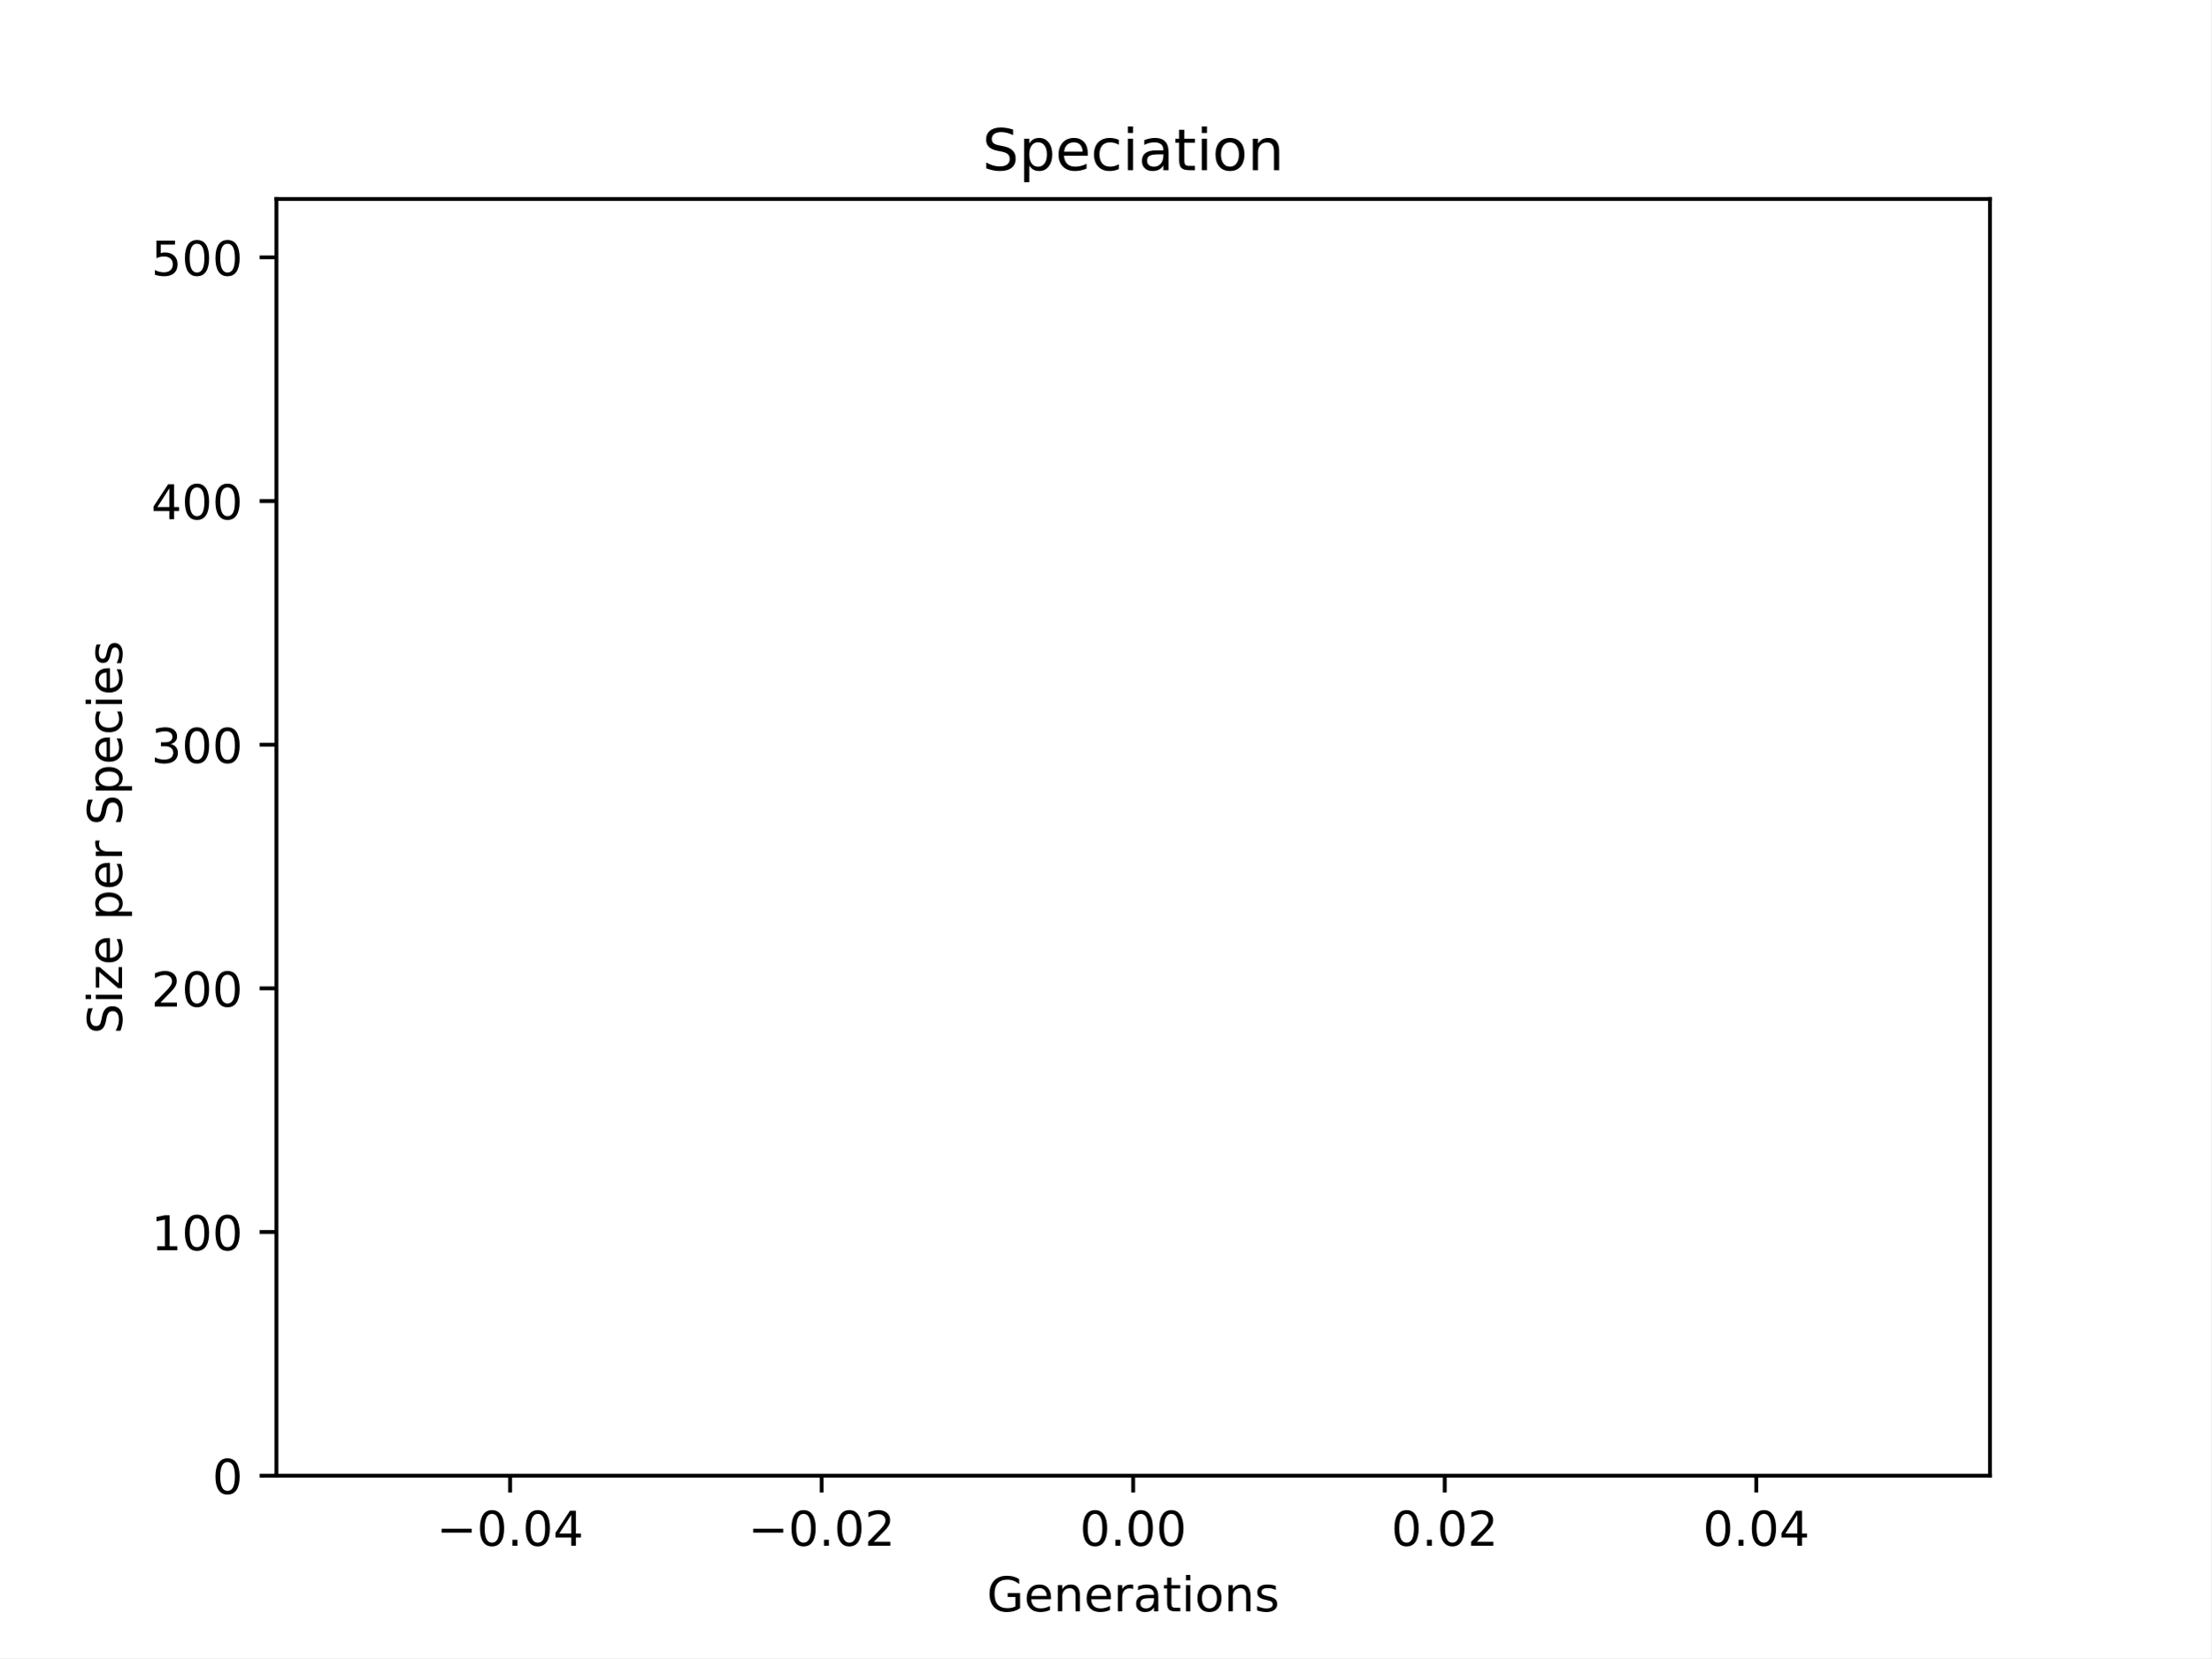
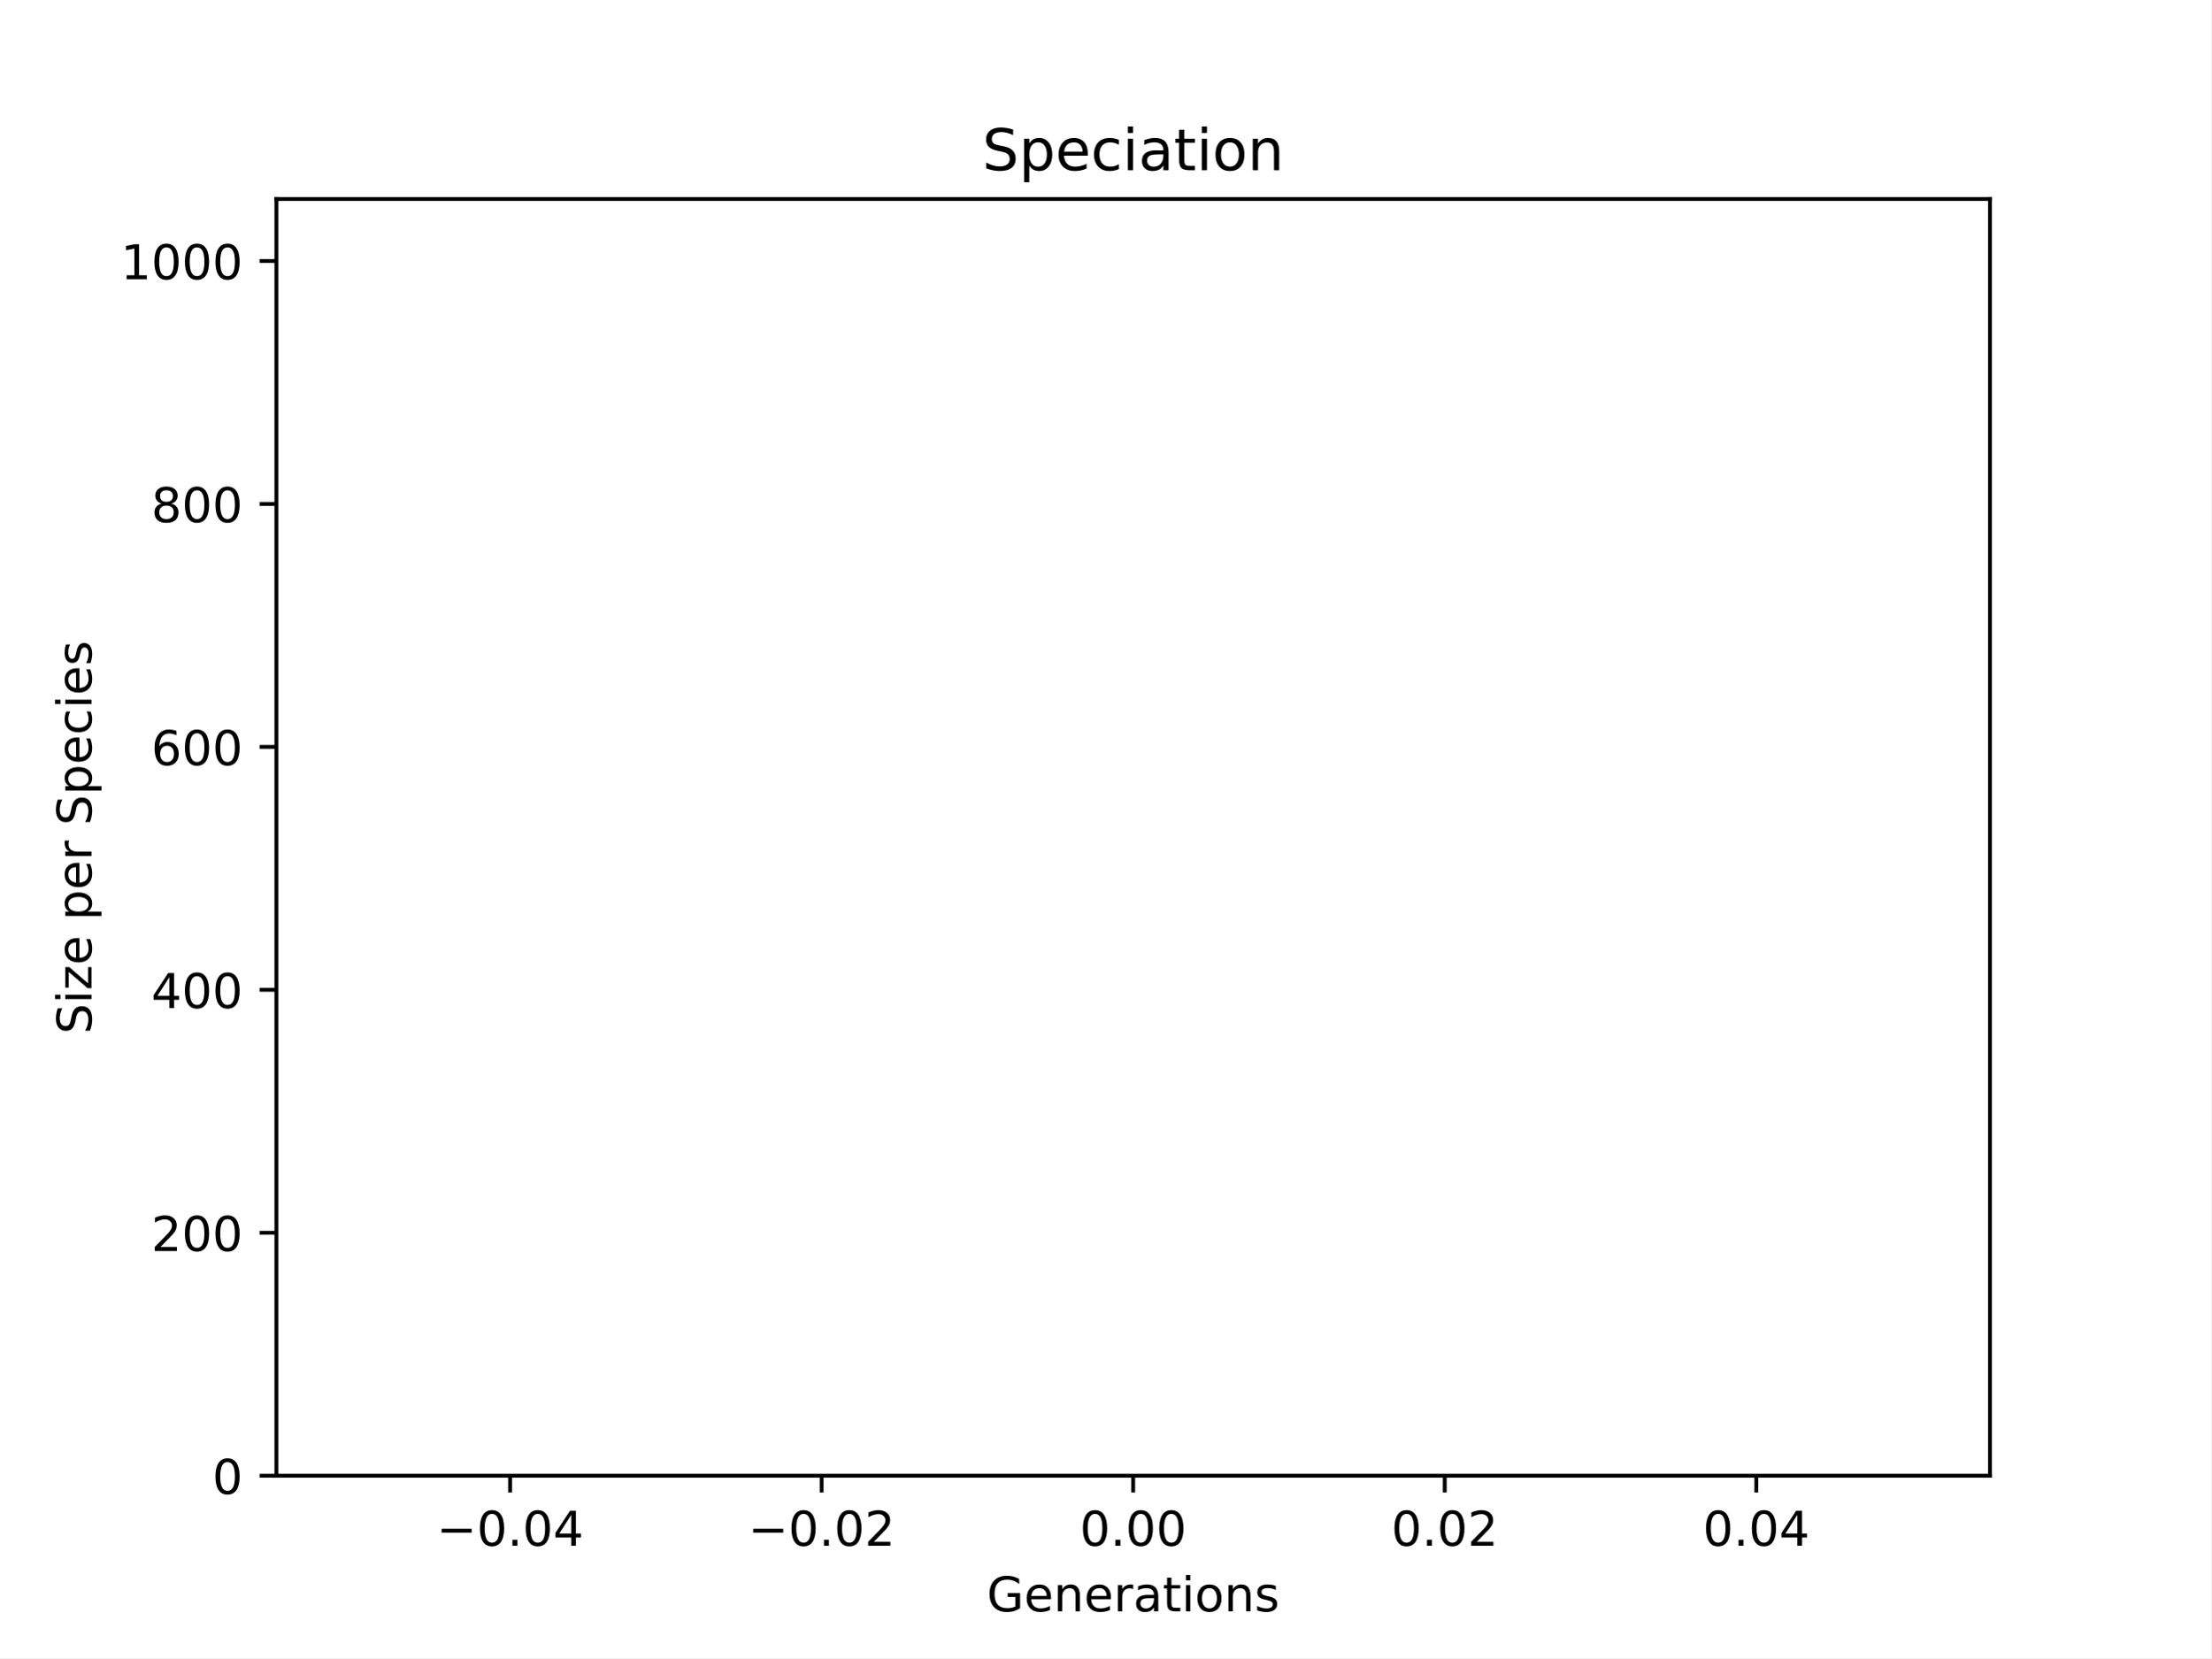
<svg xmlns="http://www.w3.org/2000/svg" xmlns:xlink="http://www.w3.org/1999/xlink" height="345.6pt" version="1.1" viewBox="0 0 460.8 345.6" width="460.8pt">
  <defs>
    <style type="text/css">
*{stroke-linecap:butt;stroke-linejoin:round;}
  </style>
  </defs>
  <g id="figure_1">
    <g id="patch_1">
      <path d="M 0 345.6  L 460.8 345.6  L 460.8 0  L 0 0  z " style="fill:#ffffff;" />
    </g>
    <g id="axes_1">
      <g id="patch_2">
        <path d="M 57.6 307.584  L 414.72 307.584  L 414.72 41.472  L 57.6 41.472  z " style="fill:#ffffff;" />
      </g>
      <g id="PolyCollection_1">
-         <path clip-path="url(#pde2a84f509)" d="M 236.16 307.584  L 236.16 307.584  L 236.16 307.584  L 236.16 307.584  z " style="fill:#1f77b4;" />
+         <path clip-path="url(#p4db93ffd05)" d="M 236.16 265.302  L 236.16 307.584  L 236.16 265.302  L 236.16 265.302  z " style="fill:#1f77b4;" />
      </g>
      <g id="PolyCollection_2">
-         <path clip-path="url(#pde2a84f509)" d="M 236.16 307.584  L 236.16 307.584  L 236.16 307.584  L 236.16 307.584  z " style="fill:#ff7f0e;" />
+         <path clip-path="url(#p4db93ffd05)" d="M 236.16 228.843  L 236.16 265.302  L 236.16 228.843  L 236.16 228.843  z " style="fill:#ff7f0e;" />
      </g>
      <g id="PolyCollection_3">
-         <path clip-path="url(#pde2a84f509)" d="M 236.16 307.584  L 236.16 307.584  L 236.16 307.584  L 236.16 307.584  z " style="fill:#2ca02c;" />
+         <path clip-path="url(#p4db93ffd05)" d="M 236.16 193.144  L 236.16 228.843  L 236.16 193.144  L 236.16 193.144  z " style="fill:#2ca02c;" />
      </g>
      <g id="PolyCollection_4">
-         <path clip-path="url(#pde2a84f509)" d="M 236.16 223.781  L 236.16 307.584  L 236.16 223.781  L 236.16 223.781  z " style="fill:#d62728;" />
+         <path clip-path="url(#p4db93ffd05)" d="M 236.16 157.191  L 236.16 193.144  L 236.16 157.191  L 236.16 157.191  z " style="fill:#d62728;" />
      </g>
      <g id="PolyCollection_5">
-         <path clip-path="url(#pde2a84f509)" d="M 236.16 138.455  L 236.16 223.781  L 236.16 138.455  L 236.16 138.455  z " style="fill:#9467bd;" />
+         <path clip-path="url(#p4db93ffd05)" d="M 236.16 125.543  L 236.16 157.191  L 236.16 125.543  L 236.16 125.543  z " style="fill:#9467bd;" />
      </g>
      <g id="PolyCollection_6">
-         <path clip-path="url(#pde2a84f509)" d="M 236.16 138.455  L 236.16 138.455  L 236.16 138.455  L 236.16 138.455  z " style="fill:#8c564b;" />
+         <path clip-path="url(#p4db93ffd05)" d="M 236.16 90.097  L 236.16 125.543  L 236.16 90.097  L 236.16 90.097  z " style="fill:#8c564b;" />
      </g>
      <g id="PolyCollection_7">
-         <path clip-path="url(#pde2a84f509)" d="M 236.16 138.455  L 236.16 138.455  L 236.16 138.455  L 236.16 138.455  z " style="fill:#e377c2;" />
-       </g>
-       <g id="PolyCollection_8">
-         <path clip-path="url(#pde2a84f509)" d="M 236.16 138.455  L 236.16 138.455  L 236.16 138.455  L 236.16 138.455  z " style="fill:#7f7f7f;" />
-       </g>
-       <g id="PolyCollection_9">
-         <path clip-path="url(#pde2a84f509)" d="M 236.16 54.144  L 236.16 138.455  L 236.16 54.144  L 236.16 54.144  z " style="fill:#bcbd22;" />
+         <path clip-path="url(#p4db93ffd05)" d="M 236.16 54.144  L 236.16 90.097  L 236.16 54.144  L 236.16 54.144  z " style="fill:#e377c2;" />
      </g>
      <g id="matplotlib.axis_1">
        <g id="xtick_1">
          <g id="line2d_1">
            <defs>
-               <path d="M 0 0  L 0 3.5  " id="m61db2ff88d" style="stroke:#000000;stroke-width:0.8;" />
-             </defs>
-             <g>
-               <use style="stroke:#000000;stroke-width:0.8;" x="106.298" xlink:href="#m61db2ff88d" y="307.584" />
+               <path d="M 0 0  L 0 3.5  " id="m1d4404460b" style="stroke:#000000;stroke-width:0.8;" />
+             </defs>
+             <g>
+               <use style="stroke:#000000;stroke-width:0.8;" x="106.298" xlink:href="#m1d4404460b" y="307.584" />
            </g>
          </g>
          <g id="text_1">
            <defs>
              <path d="M 10.594 35.5  L 73.188 35.5  L 73.188 27.203  L 10.594 27.203  z " id="DejaVuSans-8722" />
              <path d="M 31.781 66.406  Q 24.172 66.406 20.328 58.906  Q 16.5 51.422 16.5 36.375  Q 16.5 21.391 20.328 13.891  Q 24.172 6.391 31.781 6.391  Q 39.453 6.391 43.281 13.891  Q 47.125 21.391 47.125 36.375  Q 47.125 51.422 43.281 58.906  Q 39.453 66.406 31.781 66.406  z M 31.781 74.219  Q 44.047 74.219 50.516 64.516  Q 56.984 54.828 56.984 36.375  Q 56.984 17.969 50.516 8.266  Q 44.047 -1.422 31.781 -1.422  Q 19.531 -1.422 13.062 8.266  Q 6.594 17.969 6.594 36.375  Q 6.594 54.828 13.062 64.516  Q 19.531 74.219 31.781 74.219  z " id="DejaVuSans-48" />
              <path d="M 10.688 12.406  L 21 12.406  L 21 0  L 10.688 0  z " id="DejaVuSans-46" />
              <path d="M 37.797 64.312  L 12.891 25.391  L 37.797 25.391  z M 35.203 72.906  L 47.609 72.906  L 47.609 25.391  L 58.016 25.391  L 58.016 17.188  L 47.609 17.188  L 47.609 0  L 37.797 0  L 37.797 17.188  L 4.891 17.188  L 4.891 26.703  z " id="DejaVuSans-52" />
            </defs>
            <g transform="translate(90.97553 322.1824)scale(0.1 -0.1)">
              <use xlink:href="#DejaVuSans-8722" />
              <use x="83.789" xlink:href="#DejaVuSans-48" />
              <use x="147.412" xlink:href="#DejaVuSans-46" />
              <use x="179.199" xlink:href="#DejaVuSans-48" />
              <use x="242.822" xlink:href="#DejaVuSans-52" />
            </g>
          </g>
        </g>
        <g id="xtick_2">
          <g id="line2d_2">
            <g>
-               <use style="stroke:#000000;stroke-width:0.8;" x="171.229" xlink:href="#m61db2ff88d" y="307.584" />
+               <use style="stroke:#000000;stroke-width:0.8;" x="171.229" xlink:href="#m1d4404460b" y="307.584" />
            </g>
          </g>
          <g id="text_2">
            <defs>
              <path d="M 19.188 8.297  L 53.609 8.297  L 53.609 0  L 7.328 0  L 7.328 8.297  Q 12.938 14.109 22.625 23.891  Q 32.328 33.688 34.812 36.531  Q 39.547 41.844 41.422 45.531  Q 43.312 49.219 43.312 52.781  Q 43.312 58.594 39.234 62.25  Q 35.156 65.922 28.609 65.922  Q 23.969 65.922 18.812 64.312  Q 13.672 62.703 7.812 59.422  L 7.812 69.391  Q 13.766 71.781 18.938 73  Q 24.125 74.219 28.422 74.219  Q 39.75 74.219 46.484 68.547  Q 53.219 62.891 53.219 53.422  Q 53.219 48.922 51.531 44.891  Q 49.859 40.875 45.406 35.406  Q 44.188 33.984 37.641 27.219  Q 31.109 20.453 19.188 8.297  z " id="DejaVuSans-50" />
            </defs>
            <g transform="translate(155.9064 322.1824)scale(0.1 -0.1)">
              <use xlink:href="#DejaVuSans-8722" />
              <use x="83.789" xlink:href="#DejaVuSans-48" />
              <use x="147.412" xlink:href="#DejaVuSans-46" />
              <use x="179.199" xlink:href="#DejaVuSans-48" />
              <use x="242.822" xlink:href="#DejaVuSans-50" />
            </g>
          </g>
        </g>
        <g id="xtick_3">
          <g id="line2d_3">
            <g>
-               <use style="stroke:#000000;stroke-width:0.8;" x="236.16" xlink:href="#m61db2ff88d" y="307.584" />
+               <use style="stroke:#000000;stroke-width:0.8;" x="236.16" xlink:href="#m1d4404460b" y="307.584" />
            </g>
          </g>
          <g id="text_3">
            <g transform="translate(225.0272 322.1824)scale(0.1 -0.1)">
              <use xlink:href="#DejaVuSans-48" />
              <use x="63.623" xlink:href="#DejaVuSans-46" />
              <use x="95.41" xlink:href="#DejaVuSans-48" />
              <use x="159.033" xlink:href="#DejaVuSans-48" />
            </g>
          </g>
        </g>
        <g id="xtick_4">
          <g id="line2d_4">
            <g>
-               <use style="stroke:#000000;stroke-width:0.8;" x="301.091" xlink:href="#m61db2ff88d" y="307.584" />
+               <use style="stroke:#000000;stroke-width:0.8;" x="301.091" xlink:href="#m1d4404460b" y="307.584" />
            </g>
          </g>
          <g id="text_4">
            <g transform="translate(289.9581 322.1824)scale(0.1 -0.1)">
              <use xlink:href="#DejaVuSans-48" />
              <use x="63.623" xlink:href="#DejaVuSans-46" />
              <use x="95.41" xlink:href="#DejaVuSans-48" />
              <use x="159.033" xlink:href="#DejaVuSans-50" />
            </g>
          </g>
        </g>
        <g id="xtick_5">
          <g id="line2d_5">
            <g>
-               <use style="stroke:#000000;stroke-width:0.8;" x="366.022" xlink:href="#m61db2ff88d" y="307.584" />
+               <use style="stroke:#000000;stroke-width:0.8;" x="366.022" xlink:href="#m1d4404460b" y="307.584" />
            </g>
          </g>
          <g id="text_5">
            <g transform="translate(354.889 322.1824)scale(0.1 -0.1)">
              <use xlink:href="#DejaVuSans-48" />
              <use x="63.623" xlink:href="#DejaVuSans-46" />
              <use x="95.41" xlink:href="#DejaVuSans-48" />
              <use x="159.033" xlink:href="#DejaVuSans-52" />
            </g>
          </g>
        </g>
        <g id="text_6">
          <defs>
            <path d="M 59.516 10.406  L 59.516 29.984  L 43.406 29.984  L 43.406 38.094  L 69.281 38.094  L 69.281 6.781  Q 63.578 2.734 56.688 0.656  Q 49.812 -1.422 42 -1.422  Q 24.906 -1.422 15.25 8.562  Q 5.609 18.562 5.609 36.375  Q 5.609 54.25 15.25 64.234  Q 24.906 74.219 42 74.219  Q 49.125 74.219 55.547 72.453  Q 61.969 70.703 67.391 67.281  L 67.391 56.781  Q 61.922 61.422 55.766 63.766  Q 49.609 66.109 42.828 66.109  Q 29.438 66.109 22.719 58.641  Q 16.016 51.172 16.016 36.375  Q 16.016 21.625 22.719 14.156  Q 29.438 6.688 42.828 6.688  Q 48.047 6.688 52.141 7.594  Q 56.25 8.5 59.516 10.406  z " id="DejaVuSans-71" />
            <path d="M 56.203 29.594  L 56.203 25.203  L 14.891 25.203  Q 15.484 15.922 20.484 11.062  Q 25.484 6.203 34.422 6.203  Q 39.594 6.203 44.453 7.469  Q 49.312 8.734 54.109 11.281  L 54.109 2.781  Q 49.266 0.734 44.188 -0.344  Q 39.109 -1.422 33.891 -1.422  Q 20.797 -1.422 13.156 6.188  Q 5.516 13.812 5.516 26.812  Q 5.516 40.234 12.766 48.109  Q 20.016 56 32.328 56  Q 43.359 56 49.781 48.891  Q 56.203 41.797 56.203 29.594  z M 47.219 32.234  Q 47.125 39.594 43.094 43.984  Q 39.062 48.391 32.422 48.391  Q 24.906 48.391 20.391 44.141  Q 15.875 39.891 15.188 32.172  z " id="DejaVuSans-101" />
            <path d="M 54.891 33.016  L 54.891 0  L 45.906 0  L 45.906 32.719  Q 45.906 40.484 42.875 44.328  Q 39.844 48.188 33.797 48.188  Q 26.516 48.188 22.312 43.547  Q 18.109 38.922 18.109 30.906  L 18.109 0  L 9.078 0  L 9.078 54.688  L 18.109 54.688  L 18.109 46.188  Q 21.344 51.125 25.703 53.562  Q 30.078 56 35.797 56  Q 45.219 56 50.047 50.172  Q 54.891 44.344 54.891 33.016  z " id="DejaVuSans-110" />
            <path d="M 41.109 46.297  Q 39.594 47.172 37.812 47.578  Q 36.031 48 33.891 48  Q 26.266 48 22.188 43.047  Q 18.109 38.094 18.109 28.812  L 18.109 0  L 9.078 0  L 9.078 54.688  L 18.109 54.688  L 18.109 46.188  Q 20.953 51.172 25.484 53.578  Q 30.031 56 36.531 56  Q 37.453 56 38.578 55.875  Q 39.703 55.766 41.062 55.516  z " id="DejaVuSans-114" />
            <path d="M 34.281 27.484  Q 23.391 27.484 19.188 25  Q 14.984 22.516 14.984 16.5  Q 14.984 11.719 18.141 8.906  Q 21.297 6.109 26.703 6.109  Q 34.188 6.109 38.703 11.406  Q 43.219 16.703 43.219 25.484  L 43.219 27.484  z M 52.203 31.203  L 52.203 0  L 43.219 0  L 43.219 8.297  Q 40.141 3.328 35.547 0.953  Q 30.953 -1.422 24.312 -1.422  Q 15.922 -1.422 10.953 3.297  Q 6 8.016 6 15.922  Q 6 25.141 12.172 29.828  Q 18.359 34.516 30.609 34.516  L 43.219 34.516  L 43.219 35.406  Q 43.219 41.609 39.141 45  Q 35.062 48.391 27.688 48.391  Q 23 48.391 18.547 47.266  Q 14.109 46.141 10.016 43.891  L 10.016 52.203  Q 14.938 54.109 19.578 55.047  Q 24.219 56 28.609 56  Q 40.484 56 46.344 49.844  Q 52.203 43.703 52.203 31.203  z " id="DejaVuSans-97" />
            <path d="M 18.312 70.219  L 18.312 54.688  L 36.812 54.688  L 36.812 47.703  L 18.312 47.703  L 18.312 18.016  Q 18.312 11.328 20.141 9.422  Q 21.969 7.516 27.594 7.516  L 36.812 7.516  L 36.812 0  L 27.594 0  Q 17.188 0 13.234 3.875  Q 9.281 7.766 9.281 18.016  L 9.281 47.703  L 2.688 47.703  L 2.688 54.688  L 9.281 54.688  L 9.281 70.219  z " id="DejaVuSans-116" />
            <path d="M 9.422 54.688  L 18.406 54.688  L 18.406 0  L 9.422 0  z M 9.422 75.984  L 18.406 75.984  L 18.406 64.594  L 9.422 64.594  z " id="DejaVuSans-105" />
            <path d="M 30.609 48.391  Q 23.391 48.391 19.188 42.75  Q 14.984 37.109 14.984 27.297  Q 14.984 17.484 19.156 11.844  Q 23.344 6.203 30.609 6.203  Q 37.797 6.203 41.984 11.859  Q 46.188 17.531 46.188 27.297  Q 46.188 37.016 41.984 42.703  Q 37.797 48.391 30.609 48.391  z M 30.609 56  Q 42.328 56 49.016 48.375  Q 55.719 40.766 55.719 27.297  Q 55.719 13.875 49.016 6.219  Q 42.328 -1.422 30.609 -1.422  Q 18.844 -1.422 12.172 6.219  Q 5.516 13.875 5.516 27.297  Q 5.516 40.766 12.172 48.375  Q 18.844 56 30.609 56  z " id="DejaVuSans-111" />
            <path d="M 44.281 53.078  L 44.281 44.578  Q 40.484 46.531 36.375 47.5  Q 32.281 48.484 27.875 48.484  Q 21.188 48.484 17.844 46.438  Q 14.5 44.391 14.5 40.281  Q 14.5 37.156 16.891 35.375  Q 19.281 33.594 26.516 31.984  L 29.594 31.297  Q 39.156 29.25 43.188 25.516  Q 47.219 21.781 47.219 15.094  Q 47.219 7.469 41.188 3.016  Q 35.156 -1.422 24.609 -1.422  Q 20.219 -1.422 15.453 -0.562  Q 10.688 0.297 5.422 2  L 5.422 11.281  Q 10.406 8.688 15.234 7.391  Q 20.062 6.109 24.812 6.109  Q 31.156 6.109 34.562 8.281  Q 37.984 10.453 37.984 14.406  Q 37.984 18.062 35.516 20.016  Q 33.062 21.969 24.703 23.781  L 21.578 24.516  Q 13.234 26.266 9.516 29.906  Q 5.812 33.547 5.812 39.891  Q 5.812 47.609 11.281 51.797  Q 16.75 56 26.812 56  Q 31.781 56 36.172 55.266  Q 40.578 54.547 44.281 53.078  z " id="DejaVuSans-115" />
          </defs>
          <g transform="translate(205.6623 335.8606)scale(0.1 -0.1)">
            <use xlink:href="#DejaVuSans-71" />
            <use x="77.49" xlink:href="#DejaVuSans-101" />
            <use x="139.014" xlink:href="#DejaVuSans-110" />
            <use x="202.393" xlink:href="#DejaVuSans-101" />
            <use x="263.916" xlink:href="#DejaVuSans-114" />
            <use x="305.029" xlink:href="#DejaVuSans-97" />
            <use x="366.309" xlink:href="#DejaVuSans-116" />
            <use x="405.518" xlink:href="#DejaVuSans-105" />
            <use x="433.301" xlink:href="#DejaVuSans-111" />
            <use x="494.482" xlink:href="#DejaVuSans-110" />
            <use x="557.861" xlink:href="#DejaVuSans-115" />
          </g>
        </g>
      </g>
      <g id="matplotlib.axis_2">
        <g id="ytick_1">
          <g id="line2d_6">
            <defs>
-               <path d="M 0 0  L -3.5 0  " id="m9cdfe025db" style="stroke:#000000;stroke-width:0.8;" />
-             </defs>
-             <g>
-               <use style="stroke:#000000;stroke-width:0.8;" x="57.6" xlink:href="#m9cdfe025db" y="307.584" />
+               <path d="M 0 0  L -3.5 0  " id="m256781160c" style="stroke:#000000;stroke-width:0.8;" />
+             </defs>
+             <g>
+               <use style="stroke:#000000;stroke-width:0.8;" x="57.6" xlink:href="#m256781160c" y="307.584" />
            </g>
          </g>
          <g id="text_7">
            <g transform="translate(44.2375 311.3832)scale(0.1 -0.1)">
              <use xlink:href="#DejaVuSans-48" />
            </g>
          </g>
        </g>
        <g id="ytick_2">
          <g id="line2d_7">
            <g>
-               <use style="stroke:#000000;stroke-width:0.8;" x="57.6" xlink:href="#m9cdfe025db" y="256.794" />
+               <use style="stroke:#000000;stroke-width:0.8;" x="57.6" xlink:href="#m256781160c" y="256.947" />
            </g>
          </g>
          <g id="text_8">
-             <defs>
-               <path d="M 12.406 8.297  L 28.516 8.297  L 28.516 63.922  L 10.984 60.406  L 10.984 69.391  L 28.422 72.906  L 38.281 72.906  L 38.281 8.297  L 54.391 8.297  L 54.391 0  L 12.406 0  z " id="DejaVuSans-49" />
-             </defs>
-             <g transform="translate(31.5125 260.5936)scale(0.1 -0.1)">
-               <use xlink:href="#DejaVuSans-49" />
+             <g transform="translate(31.5125 260.7459)scale(0.1 -0.1)">
+               <use xlink:href="#DejaVuSans-50" />
              <use x="63.623" xlink:href="#DejaVuSans-48" />
              <use x="127.246" xlink:href="#DejaVuSans-48" />
            </g>
          </g>
        </g>
        <g id="ytick_3">
          <g id="line2d_8">
            <g>
-               <use style="stroke:#000000;stroke-width:0.8;" x="57.6" xlink:href="#m9cdfe025db" y="206.005" />
+               <use style="stroke:#000000;stroke-width:0.8;" x="57.6" xlink:href="#m256781160c" y="206.309" />
            </g>
          </g>
          <g id="text_9">
-             <g transform="translate(31.5125 209.8041)scale(0.1 -0.1)">
-               <use xlink:href="#DejaVuSans-50" />
+             <g transform="translate(31.5125 210.1085)scale(0.1 -0.1)">
+               <use xlink:href="#DejaVuSans-52" />
              <use x="63.623" xlink:href="#DejaVuSans-48" />
              <use x="127.246" xlink:href="#DejaVuSans-48" />
            </g>
          </g>
        </g>
        <g id="ytick_4">
          <g id="line2d_9">
            <g>
-               <use style="stroke:#000000;stroke-width:0.8;" x="57.6" xlink:href="#m9cdfe025db" y="155.215" />
+               <use style="stroke:#000000;stroke-width:0.8;" x="57.6" xlink:href="#m256781160c" y="155.672" />
            </g>
          </g>
          <g id="text_10">
            <defs>
-               <path d="M 40.578 39.312  Q 47.656 37.797 51.625 33  Q 55.609 28.219 55.609 21.188  Q 55.609 10.406 48.188 4.484  Q 40.766 -1.422 27.094 -1.422  Q 22.516 -1.422 17.656 -0.516  Q 12.797 0.391 7.625 2.203  L 7.625 11.719  Q 11.719 9.328 16.594 8.109  Q 21.484 6.891 26.812 6.891  Q 36.078 6.891 40.938 10.547  Q 45.797 14.203 45.797 21.188  Q 45.797 27.641 41.281 31.266  Q 36.766 34.906 28.719 34.906  L 20.219 34.906  L 20.219 43.016  L 29.109 43.016  Q 36.375 43.016 40.234 45.922  Q 44.094 48.828 44.094 54.297  Q 44.094 59.906 40.109 62.906  Q 36.141 65.922 28.719 65.922  Q 24.656 65.922 20.016 65.031  Q 15.375 64.156 9.812 62.312  L 9.812 71.094  Q 15.438 72.656 20.344 73.438  Q 25.25 74.219 29.594 74.219  Q 40.828 74.219 47.359 69.109  Q 53.906 64.016 53.906 55.328  Q 53.906 49.266 50.438 45.094  Q 46.969 40.922 40.578 39.312  z " id="DejaVuSans-51" />
-             </defs>
-             <g transform="translate(31.5125 159.0145)scale(0.1 -0.1)">
-               <use xlink:href="#DejaVuSans-51" />
+               <path d="M 33.016 40.375  Q 26.375 40.375 22.484 35.828  Q 18.609 31.297 18.609 23.391  Q 18.609 15.531 22.484 10.953  Q 26.375 6.391 33.016 6.391  Q 39.656 6.391 43.531 10.953  Q 47.406 15.531 47.406 23.391  Q 47.406 31.297 43.531 35.828  Q 39.656 40.375 33.016 40.375  z M 52.594 71.297  L 52.594 62.312  Q 48.875 64.062 45.094 64.984  Q 41.312 65.922 37.594 65.922  Q 27.828 65.922 22.672 59.328  Q 17.531 52.734 16.797 39.406  Q 19.672 43.656 24.016 45.922  Q 28.375 48.188 33.594 48.188  Q 44.578 48.188 50.953 41.516  Q 57.328 34.859 57.328 23.391  Q 57.328 12.156 50.688 5.359  Q 44.047 -1.422 33.016 -1.422  Q 20.359 -1.422 13.672 8.266  Q 6.984 17.969 6.984 36.375  Q 6.984 53.656 15.188 63.938  Q 23.391 74.219 37.203 74.219  Q 40.922 74.219 44.703 73.484  Q 48.484 72.75 52.594 71.297  z " id="DejaVuSans-54" />
+             </defs>
+             <g transform="translate(31.5125 159.4711)scale(0.1 -0.1)">
+               <use xlink:href="#DejaVuSans-54" />
              <use x="63.623" xlink:href="#DejaVuSans-48" />
              <use x="127.246" xlink:href="#DejaVuSans-48" />
            </g>
          </g>
        </g>
        <g id="ytick_5">
          <g id="line2d_10">
            <g>
-               <use style="stroke:#000000;stroke-width:0.8;" x="57.6" xlink:href="#m9cdfe025db" y="104.426" />
+               <use style="stroke:#000000;stroke-width:0.8;" x="57.6" xlink:href="#m256781160c" y="105.035" />
            </g>
          </g>
          <g id="text_11">
-             <g transform="translate(31.5125 108.2249)scale(0.1 -0.1)">
-               <use xlink:href="#DejaVuSans-52" />
+             <defs>
+               <path d="M 31.781 34.625  Q 24.75 34.625 20.719 30.859  Q 16.703 27.094 16.703 20.516  Q 16.703 13.922 20.719 10.156  Q 24.75 6.391 31.781 6.391  Q 38.812 6.391 42.859 10.172  Q 46.922 13.969 46.922 20.516  Q 46.922 27.094 42.891 30.859  Q 38.875 34.625 31.781 34.625  z M 21.922 38.812  Q 15.578 40.375 12.031 44.719  Q 8.5 49.078 8.5 55.328  Q 8.5 64.062 14.719 69.141  Q 20.953 74.219 31.781 74.219  Q 42.672 74.219 48.875 69.141  Q 55.078 64.062 55.078 55.328  Q 55.078 49.078 51.531 44.719  Q 48 40.375 41.703 38.812  Q 48.828 37.156 52.797 32.312  Q 56.781 27.484 56.781 20.516  Q 56.781 9.906 50.312 4.234  Q 43.844 -1.422 31.781 -1.422  Q 19.734 -1.422 13.25 4.234  Q 6.781 9.906 6.781 20.516  Q 6.781 27.484 10.781 32.312  Q 14.797 37.156 21.922 38.812  z M 18.312 54.391  Q 18.312 48.734 21.844 45.562  Q 25.391 42.391 31.781 42.391  Q 38.141 42.391 41.719 45.562  Q 45.312 48.734 45.312 54.391  Q 45.312 60.062 41.719 63.234  Q 38.141 66.406 31.781 66.406  Q 25.391 66.406 21.844 63.234  Q 18.312 60.062 18.312 54.391  z " id="DejaVuSans-56" />
+             </defs>
+             <g transform="translate(31.5125 108.8338)scale(0.1 -0.1)">
+               <use xlink:href="#DejaVuSans-56" />
              <use x="63.623" xlink:href="#DejaVuSans-48" />
              <use x="127.246" xlink:href="#DejaVuSans-48" />
            </g>
          </g>
        </g>
        <g id="ytick_6">
          <g id="line2d_11">
            <g>
-               <use style="stroke:#000000;stroke-width:0.8;" x="57.6" xlink:href="#m9cdfe025db" y="53.636" />
+               <use style="stroke:#000000;stroke-width:0.8;" x="57.6" xlink:href="#m256781160c" y="54.397" />
            </g>
          </g>
          <g id="text_12">
            <defs>
-               <path d="M 10.797 72.906  L 49.516 72.906  L 49.516 64.594  L 19.828 64.594  L 19.828 46.734  Q 21.969 47.469 24.109 47.828  Q 26.266 48.188 28.422 48.188  Q 40.625 48.188 47.75 41.5  Q 54.891 34.812 54.891 23.391  Q 54.891 11.625 47.562 5.094  Q 40.234 -1.422 26.906 -1.422  Q 22.312 -1.422 17.547 -0.641  Q 12.797 0.141 7.719 1.703  L 7.719 11.625  Q 12.109 9.234 16.797 8.062  Q 21.484 6.891 26.703 6.891  Q 35.156 6.891 40.078 11.328  Q 45.016 15.766 45.016 23.391  Q 45.016 31 40.078 35.438  Q 35.156 39.891 26.703 39.891  Q 22.75 39.891 18.812 39.016  Q 14.891 38.141 10.797 36.281  z " id="DejaVuSans-53" />
-             </defs>
-             <g transform="translate(31.5125 57.43532)scale(0.1 -0.1)">
-               <use xlink:href="#DejaVuSans-53" />
-               <use x="63.623" xlink:href="#DejaVuSans-48" />
-               <use x="127.246" xlink:href="#DejaVuSans-48" />
+               <path d="M 12.406 8.297  L 28.516 8.297  L 28.516 63.922  L 10.984 60.406  L 10.984 69.391  L 28.422 72.906  L 38.281 72.906  L 38.281 8.297  L 54.391 8.297  L 54.391 0  L 12.406 0  z " id="DejaVuSans-49" />
+             </defs>
+             <g transform="translate(25.15 58.19641)scale(0.1 -0.1)">
+               <use xlink:href="#DejaVuSans-49" />
+               <use x="63.623" xlink:href="#DejaVuSans-48" />
+               <use x="127.246" xlink:href="#DejaVuSans-48" />
+               <use x="190.869" xlink:href="#DejaVuSans-48" />
            </g>
          </g>
        </g>
        <g id="text_13">
          <defs>
            <path d="M 53.516 70.516  L 53.516 60.891  Q 47.906 63.578 42.922 64.891  Q 37.938 66.219 33.297 66.219  Q 25.25 66.219 20.875 63.094  Q 16.5 59.969 16.5 54.203  Q 16.5 49.359 19.406 46.891  Q 22.312 44.438 30.422 42.922  L 36.375 41.703  Q 47.406 39.594 52.656 34.297  Q 57.906 29 57.906 20.125  Q 57.906 9.516 50.797 4.047  Q 43.703 -1.422 29.984 -1.422  Q 24.812 -1.422 18.969 -0.25  Q 13.141 0.922 6.891 3.219  L 6.891 13.375  Q 12.891 10.016 18.656 8.297  Q 24.422 6.594 29.984 6.594  Q 38.422 6.594 43.016 9.906  Q 47.609 13.234 47.609 19.391  Q 47.609 24.75 44.312 27.781  Q 41.016 30.812 33.5 32.328  L 27.484 33.5  Q 16.453 35.688 11.516 40.375  Q 6.594 45.062 6.594 53.422  Q 6.594 63.094 13.406 68.656  Q 20.219 74.219 32.172 74.219  Q 37.312 74.219 42.625 73.281  Q 47.953 72.359 53.516 70.516  z " id="DejaVuSans-83" />
            <path d="M 5.516 54.688  L 48.188 54.688  L 48.188 46.484  L 14.406 7.172  L 48.188 7.172  L 48.188 0  L 4.297 0  L 4.297 8.203  L 38.094 47.516  L 5.516 47.516  z " id="DejaVuSans-122" />
            <path id="DejaVuSans-32" />
            <path d="M 18.109 8.203  L 18.109 -20.797  L 9.078 -20.797  L 9.078 54.688  L 18.109 54.688  L 18.109 46.391  Q 20.953 51.266 25.266 53.625  Q 29.594 56 35.594 56  Q 45.562 56 51.781 48.094  Q 58.016 40.188 58.016 27.297  Q 58.016 14.406 51.781 6.484  Q 45.562 -1.422 35.594 -1.422  Q 29.594 -1.422 25.266 0.953  Q 20.953 3.328 18.109 8.203  z M 48.688 27.297  Q 48.688 37.203 44.609 42.844  Q 40.531 48.484 33.406 48.484  Q 26.266 48.484 22.188 42.844  Q 18.109 37.203 18.109 27.297  Q 18.109 17.391 22.188 11.75  Q 26.266 6.109 33.406 6.109  Q 40.531 6.109 44.609 11.75  Q 48.688 17.391 48.688 27.297  z " id="DejaVuSans-112" />
            <path d="M 48.781 52.594  L 48.781 44.188  Q 44.969 46.297 41.141 47.344  Q 37.312 48.391 33.406 48.391  Q 24.656 48.391 19.812 42.844  Q 14.984 37.312 14.984 27.297  Q 14.984 17.281 19.812 11.734  Q 24.656 6.203 33.406 6.203  Q 37.312 6.203 41.141 7.25  Q 44.969 8.297 48.781 10.406  L 48.781 2.094  Q 45.016 0.344 40.984 -0.531  Q 36.969 -1.422 32.422 -1.422  Q 20.062 -1.422 12.781 6.344  Q 5.516 14.109 5.516 27.297  Q 5.516 40.672 12.859 48.328  Q 20.219 56 33.016 56  Q 37.156 56 41.109 55.141  Q 45.062 54.297 48.781 52.594  z " id="DejaVuSans-99" />
          </defs>
-           <g transform="translate(25.43281 215.521)rotate(-90)scale(0.1 -0.1)">
+           <g transform="translate(19.07031 215.521)rotate(-90)scale(0.1 -0.1)">
            <use xlink:href="#DejaVuSans-83" />
            <use x="63.477" xlink:href="#DejaVuSans-105" />
            <use x="91.26" xlink:href="#DejaVuSans-122" />
            <use x="143.75" xlink:href="#DejaVuSans-101" />
            <use x="205.273" xlink:href="#DejaVuSans-32" />
            <use x="237.061" xlink:href="#DejaVuSans-112" />
            <use x="300.537" xlink:href="#DejaVuSans-101" />
            <use x="362.061" xlink:href="#DejaVuSans-114" />
            <use x="403.174" xlink:href="#DejaVuSans-32" />
            <use x="434.961" xlink:href="#DejaVuSans-83" />
            <use x="498.438" xlink:href="#DejaVuSans-112" />
            <use x="561.914" xlink:href="#DejaVuSans-101" />
            <use x="623.438" xlink:href="#DejaVuSans-99" />
            <use x="678.418" xlink:href="#DejaVuSans-105" />
            <use x="706.201" xlink:href="#DejaVuSans-101" />
            <use x="767.725" xlink:href="#DejaVuSans-115" />
          </g>
        </g>
      </g>
      <g id="patch_3">
        <path d="M 57.6 307.584  L 57.6 41.472  " style="fill:none;stroke:#000000;stroke-linecap:square;stroke-linejoin:miter;stroke-width:0.8;" />
      </g>
      <g id="patch_4">
        <path d="M 414.72 307.584  L 414.72 41.472  " style="fill:none;stroke:#000000;stroke-linecap:square;stroke-linejoin:miter;stroke-width:0.8;" />
      </g>
      <g id="patch_5">
        <path d="M 57.6 307.584  L 414.72 307.584  " style="fill:none;stroke:#000000;stroke-linecap:square;stroke-linejoin:miter;stroke-width:0.8;" />
      </g>
      <g id="patch_6">
        <path d="M 57.6 41.472  L 414.72 41.472  " style="fill:none;stroke:#000000;stroke-linecap:square;stroke-linejoin:miter;stroke-width:0.8;" />
      </g>
      <g id="text_14">
        <g transform="translate(204.7144 35.472)scale(0.12 -0.12)">
          <use xlink:href="#DejaVuSans-83" />
          <use x="63.477" xlink:href="#DejaVuSans-112" />
          <use x="126.953" xlink:href="#DejaVuSans-101" />
          <use x="188.477" xlink:href="#DejaVuSans-99" />
          <use x="243.457" xlink:href="#DejaVuSans-105" />
          <use x="271.24" xlink:href="#DejaVuSans-97" />
          <use x="332.52" xlink:href="#DejaVuSans-116" />
          <use x="371.729" xlink:href="#DejaVuSans-105" />
          <use x="399.512" xlink:href="#DejaVuSans-111" />
          <use x="460.693" xlink:href="#DejaVuSans-110" />
        </g>
      </g>
    </g>
  </g>
  <defs>
-     <clipPath id="pde2a84f509">
+     <clipPath id="p4db93ffd05">
      <rect height="266.112" width="357.12" x="57.6" y="41.472" />
    </clipPath>
  </defs>
</svg>
